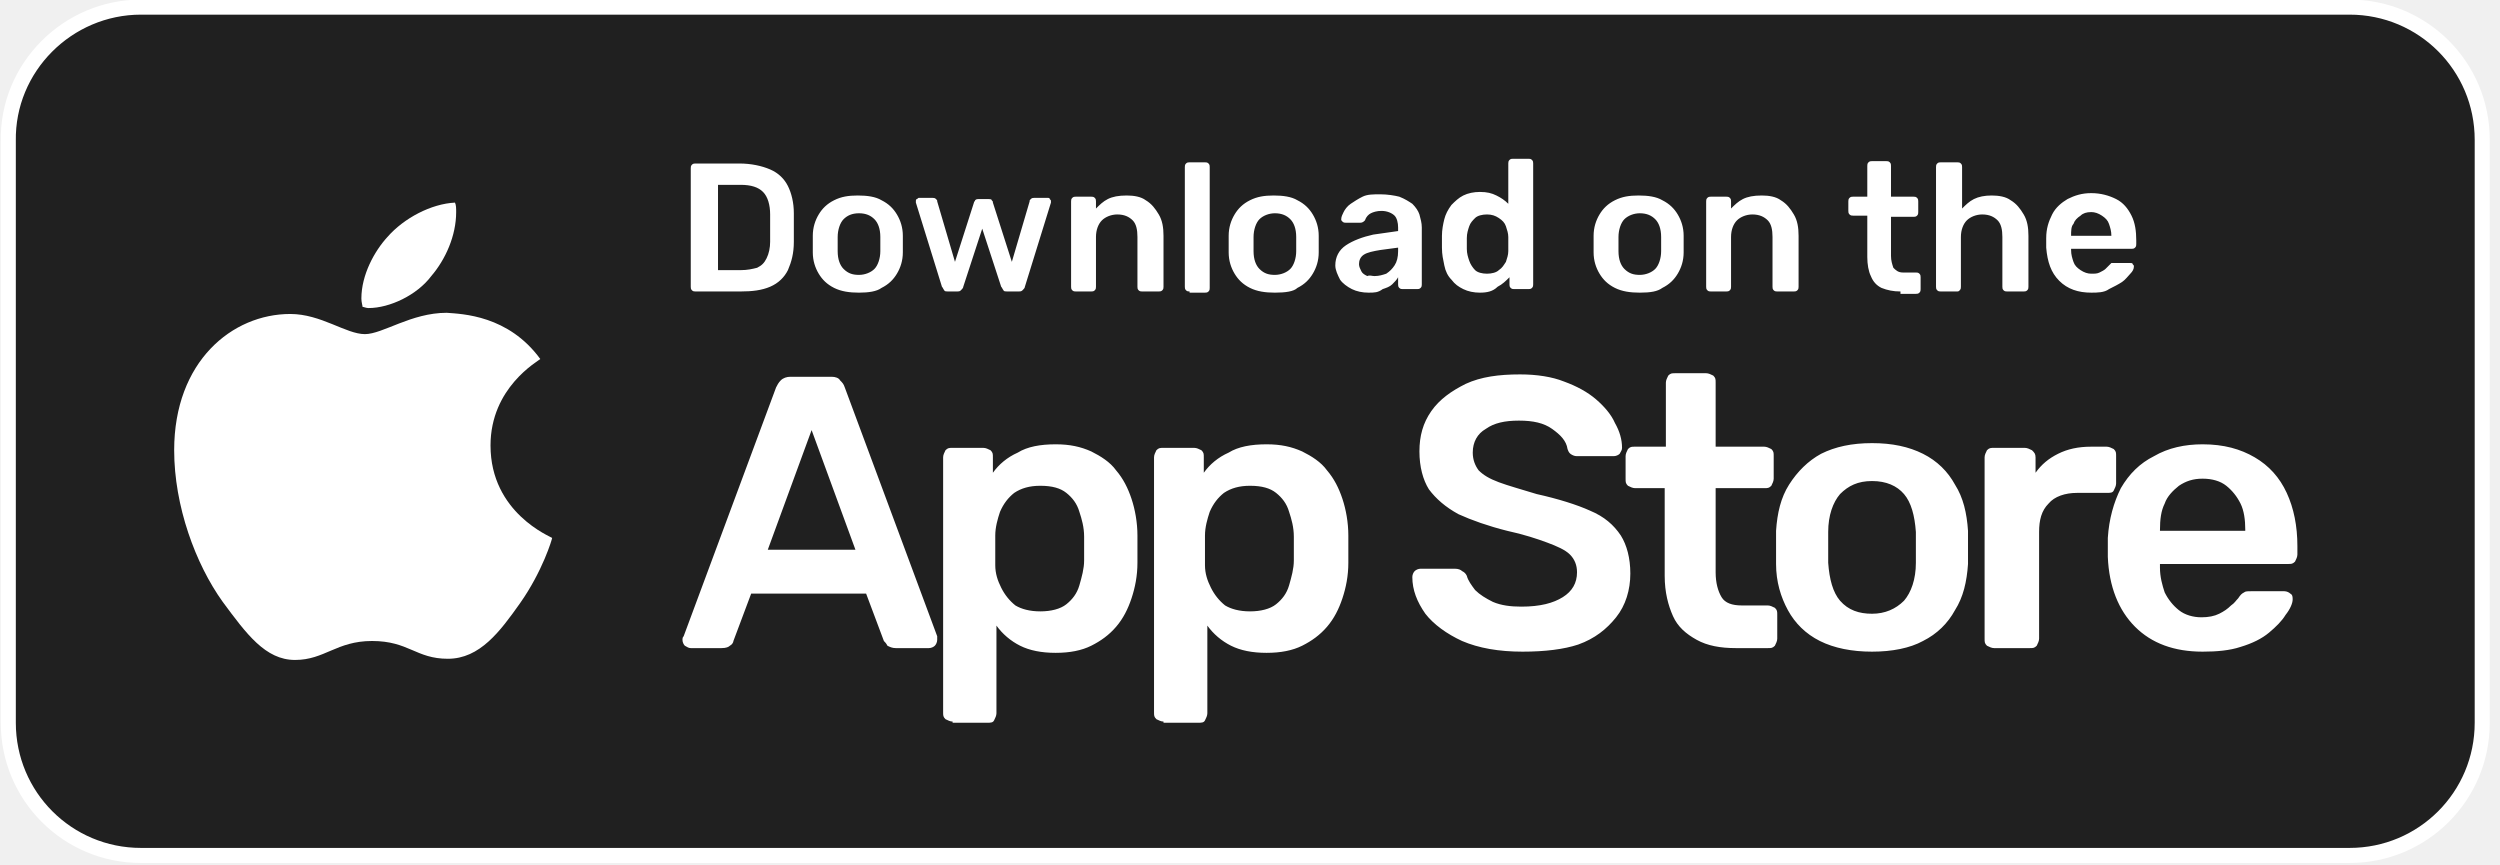
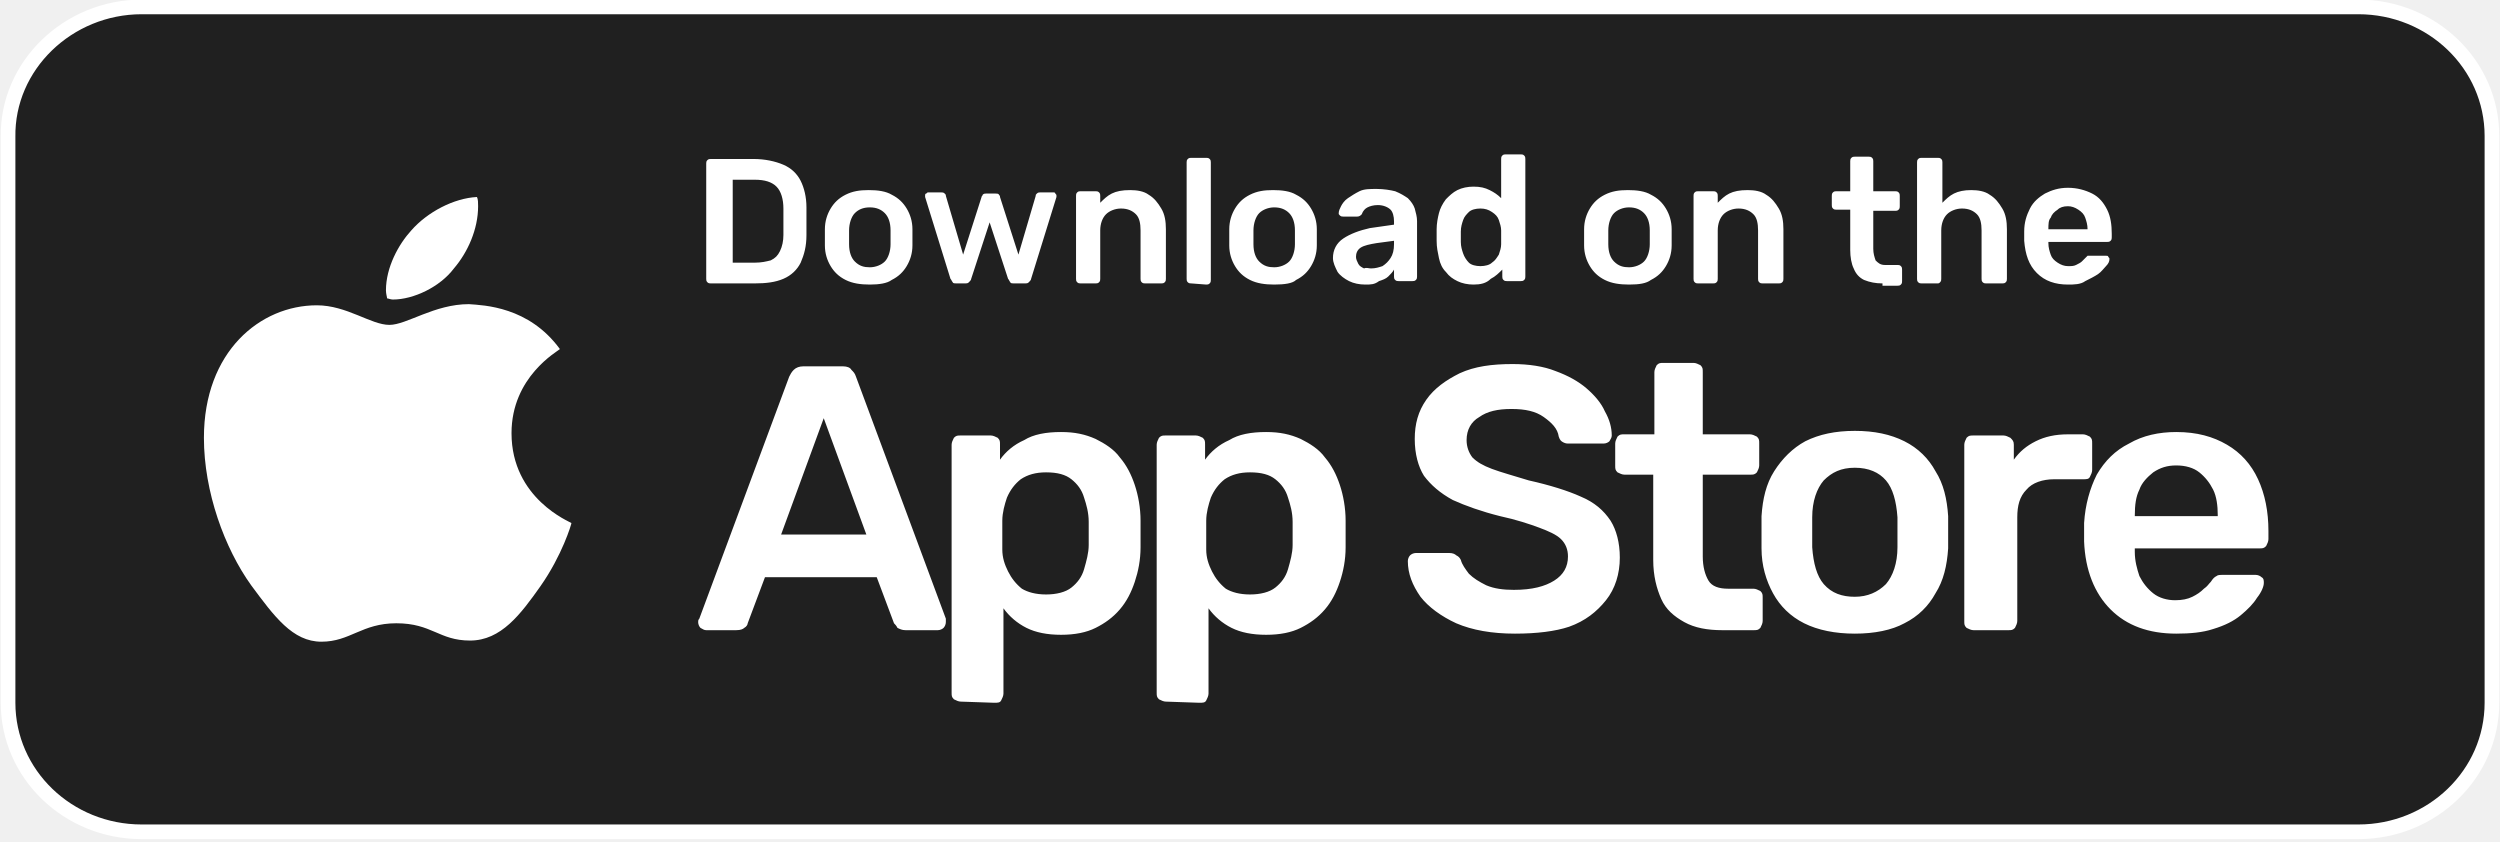
- <svg xmlns="http://www.w3.org/2000/svg" version="1.1" id="Layer_1" x="0px" y="0px" viewBox="0 0 211 73" style="enable-background:new 0 0 211 73;" xml:space="preserve">
+ <svg xmlns="http://www.w3.org/2000/svg" version="1.1" id="Layer_1" x="0px" y="0px" viewBox="0 0 217 73" style="enable-background:new 0 0 217 73;" xml:space="preserve">
  <style type="text/css">
	.st0{fill:#202020;stroke:#FFFFFF;stroke-width:1.271;}
	.st1{fill:#FFFFFF;}
</style>
-   <path class="st0" d="M11.9,0.6h186.4c6.2,0,11.2,5,11.2,11.2V61c0,6.2-5,11.2-11.2,11.2H11.9c-6.2,0-11.2-5-11.2-11.2V11.9  C0.6,5.7,5.7,0.6,11.9,0.6z" />
-   <path class="st1" d="M45.6,30.3c-0.2,0.2-4.2,2.4-4.2,7.3c0,5.7,5.1,7.7,5.2,7.8c0,0.1-0.8,2.8-2.7,5.5c-1.7,2.4-3.4,4.7-6.1,4.7  c-2.7,0-3.3-1.5-6.4-1.5c-3,0-4,1.6-6.5,1.6s-4.1-2.2-6.1-4.9c-2.3-3.2-4.1-8.1-4.1-12.8c0-7.5,4.9-11.5,9.8-11.5  c2.6,0,4.7,1.7,6.3,1.7c1.5,0,3.9-1.8,6.9-1.8C39,26.5,42.9,26.6,45.6,30.3z M36.4,23.3c1.2-1.4,2.1-3.4,2.1-5.4  c0-0.3,0-0.6-0.1-0.8c-2,0.1-4.3,1.3-5.7,2.9c-1.1,1.2-2.2,3.2-2.2,5.2c0,0.3,0.1,0.6,0.1,0.7c0.1,0,0.3,0.1,0.5,0.1  C32.9,26,35.2,24.9,36.4,23.3z" />
-   <path class="st1" d="M58.7,24.6c-0.1,0-0.2,0-0.3-0.1c-0.1-0.1-0.1-0.2-0.1-0.3v-10c0-0.1,0-0.2,0.1-0.3c0.1-0.1,0.2-0.1,0.3-0.1  h3.7c1,0,1.9,0.2,2.6,0.5c0.7,0.3,1.2,0.8,1.5,1.4c0.3,0.6,0.5,1.4,0.5,2.3c0,0.5,0,0.9,0,1.2s0,0.7,0,1.2c0,1-0.2,1.7-0.5,2.4  c-0.3,0.6-0.8,1.1-1.5,1.4c-0.7,0.3-1.5,0.4-2.5,0.4H58.7z M60.5,22.8h2c0.6,0,1-0.1,1.4-0.2c0.4-0.2,0.6-0.4,0.8-0.8  c0.2-0.4,0.3-0.9,0.3-1.4c0-0.3,0-0.6,0-0.8c0-0.2,0-0.5,0-0.7c0-0.2,0-0.5,0-0.8c0-0.8-0.2-1.5-0.6-1.9c-0.4-0.4-1-0.6-1.9-0.6  h-1.9V22.8z M72.5,24.7c-0.8,0-1.5-0.1-2.1-0.4c-0.6-0.3-1-0.7-1.3-1.2c-0.3-0.5-0.5-1.1-0.5-1.8c0-0.2,0-0.4,0-0.7  c0-0.3,0-0.5,0-0.7c0-0.7,0.2-1.3,0.5-1.8c0.3-0.5,0.7-0.9,1.3-1.2c0.6-0.3,1.2-0.4,2-0.4c0.8,0,1.5,0.1,2,0.4  c0.6,0.3,1,0.7,1.3,1.2c0.3,0.5,0.5,1.1,0.5,1.8c0,0.2,0,0.4,0,0.7c0,0.3,0,0.5,0,0.7c0,0.7-0.2,1.3-0.5,1.8  c-0.3,0.5-0.7,0.9-1.3,1.2C74,24.6,73.3,24.7,72.5,24.7z M72.5,23.2c0.5,0,1-0.2,1.3-0.5c0.3-0.3,0.5-0.9,0.5-1.5c0-0.2,0-0.4,0-0.6  c0-0.2,0-0.4,0-0.6c0-0.7-0.2-1.2-0.5-1.5c-0.3-0.3-0.7-0.5-1.3-0.5s-1,0.2-1.3,0.5c-0.3,0.3-0.5,0.9-0.5,1.5c0,0.2,0,0.4,0,0.6  c0,0.2,0,0.4,0,0.6c0,0.7,0.2,1.2,0.5,1.5C71.6,23.1,72,23.2,72.5,23.2z M80,24.6c-0.1,0-0.3,0-0.3-0.1c-0.1-0.1-0.1-0.2-0.2-0.3  l-2.2-7.1c0-0.1,0-0.1,0-0.1c0-0.1,0-0.2,0.1-0.2c0.1-0.1,0.1-0.1,0.2-0.1h1.1c0.1,0,0.2,0,0.3,0.1c0.1,0.1,0.1,0.1,0.1,0.2l1.5,5.1  l1.6-5c0-0.1,0.1-0.1,0.1-0.2c0.1-0.1,0.2-0.1,0.3-0.1h0.8c0.1,0,0.3,0,0.3,0.1c0.1,0.1,0.1,0.1,0.1,0.2l1.6,5l1.5-5.1  c0-0.1,0-0.1,0.1-0.2c0.1-0.1,0.2-0.1,0.3-0.1h1.1c0.1,0,0.2,0,0.2,0.1c0.1,0.1,0.1,0.1,0.1,0.2c0,0,0,0.1,0,0.1l-2.2,7.1  c0,0.1-0.1,0.2-0.2,0.3c-0.1,0.1-0.2,0.1-0.3,0.1h-1c-0.1,0-0.3,0-0.3-0.1c-0.1-0.1-0.1-0.2-0.2-0.3l-1.6-4.9l-1.6,4.9  c0,0.1-0.1,0.2-0.2,0.3c-0.1,0.1-0.2,0.1-0.3,0.1H80z M90.8,24.6c-0.1,0-0.2,0-0.3-0.1c-0.1-0.1-0.1-0.2-0.1-0.3V17  c0-0.1,0-0.2,0.1-0.3c0.1-0.1,0.2-0.1,0.3-0.1h1.3c0.1,0,0.2,0,0.3,0.1c0.1,0.1,0.1,0.2,0.1,0.3v0.6c0.3-0.3,0.6-0.6,1-0.8  c0.4-0.2,0.9-0.3,1.6-0.3c0.6,0,1.2,0.1,1.6,0.4c0.5,0.3,0.8,0.7,1.1,1.2c0.3,0.5,0.4,1.1,0.4,1.8v4.3c0,0.1,0,0.2-0.1,0.3  c-0.1,0.1-0.2,0.1-0.3,0.1h-1.4c-0.1,0-0.2,0-0.3-0.1C96,24.4,96,24.3,96,24.2V20c0-0.6-0.1-1.1-0.4-1.4c-0.3-0.3-0.7-0.5-1.3-0.5  c-0.5,0-1,0.2-1.3,0.5c-0.3,0.3-0.5,0.8-0.5,1.4v4.2c0,0.1,0,0.2-0.1,0.3c-0.1,0.1-0.2,0.1-0.3,0.1H90.8z M100.4,24.6  c-0.1,0-0.2,0-0.3-0.1c-0.1-0.1-0.1-0.2-0.1-0.3V14.1c0-0.1,0-0.2,0.1-0.3c0.1-0.1,0.2-0.1,0.3-0.1h1.3c0.1,0,0.2,0,0.3,0.1  s0.1,0.2,0.1,0.3v10.2c0,0.1,0,0.2-0.1,0.3c-0.1,0.1-0.2,0.1-0.3,0.1H100.4z M107.6,24.7c-0.8,0-1.5-0.1-2.1-0.4  c-0.6-0.3-1-0.7-1.3-1.2c-0.3-0.5-0.5-1.1-0.5-1.8c0-0.2,0-0.4,0-0.7c0-0.3,0-0.5,0-0.7c0-0.7,0.2-1.3,0.5-1.8  c0.3-0.5,0.7-0.9,1.3-1.2c0.6-0.3,1.2-0.4,2-0.4c0.8,0,1.5,0.1,2,0.4c0.6,0.3,1,0.7,1.3,1.2c0.3,0.5,0.5,1.1,0.5,1.8  c0,0.2,0,0.4,0,0.7c0,0.3,0,0.5,0,0.7c0,0.7-0.2,1.3-0.5,1.8c-0.3,0.5-0.7,0.9-1.3,1.2C109.2,24.6,108.5,24.7,107.6,24.7z   M107.6,23.2c0.5,0,1-0.2,1.3-0.5c0.3-0.3,0.5-0.9,0.5-1.5c0-0.2,0-0.4,0-0.6c0-0.2,0-0.4,0-0.6c0-0.7-0.2-1.2-0.5-1.5  c-0.3-0.3-0.7-0.5-1.3-0.5c-0.5,0-1,0.2-1.3,0.5c-0.3,0.3-0.5,0.9-0.5,1.5c0,0.2,0,0.4,0,0.6c0,0.2,0,0.4,0,0.6  c0,0.7,0.2,1.2,0.5,1.5C106.7,23.1,107.1,23.2,107.6,23.2z M115.5,24.7c-0.5,0-1-0.1-1.4-0.3c-0.4-0.2-0.8-0.5-1-0.8  c-0.2-0.4-0.4-0.8-0.4-1.2c0-0.7,0.3-1.3,0.9-1.7c0.6-0.4,1.4-0.7,2.3-0.9l2.1-0.3v-0.3c0-0.4-0.1-0.8-0.3-1  c-0.2-0.2-0.6-0.4-1.1-0.4c-0.4,0-0.7,0.1-0.9,0.2c-0.2,0.1-0.4,0.3-0.5,0.6c-0.1,0.1-0.2,0.2-0.4,0.2h-1.2c-0.1,0-0.2,0-0.3-0.1  c-0.1-0.1-0.1-0.1-0.1-0.2c0-0.2,0.1-0.4,0.2-0.6c0.1-0.2,0.3-0.5,0.6-0.7c0.3-0.2,0.6-0.4,1-0.6s0.9-0.2,1.5-0.2  c0.6,0,1.2,0.1,1.6,0.2c0.5,0.2,0.8,0.4,1.1,0.6c0.3,0.3,0.5,0.6,0.6,0.9c0.1,0.4,0.2,0.7,0.2,1.1v4.8c0,0.1,0,0.2-0.1,0.3  c-0.1,0.1-0.2,0.1-0.3,0.1h-1.2c-0.1,0-0.2,0-0.3-0.1c-0.1-0.1-0.1-0.2-0.1-0.3v-0.6c-0.1,0.2-0.3,0.4-0.5,0.6  c-0.2,0.2-0.5,0.3-0.8,0.4C116.3,24.7,116,24.7,115.5,24.7z M116,23.3c0.4,0,0.7-0.1,1-0.2c0.3-0.2,0.5-0.4,0.7-0.7  c0.2-0.3,0.3-0.7,0.3-1.2v-0.3l-1.5,0.2c-0.6,0.1-1.1,0.2-1.4,0.4c-0.3,0.2-0.4,0.5-0.4,0.8c0,0.2,0.1,0.4,0.2,0.6  c0.1,0.2,0.3,0.3,0.5,0.4C115.6,23.2,115.8,23.3,116,23.3z M124.9,24.7c-0.5,0-1-0.1-1.4-0.3c-0.4-0.2-0.7-0.4-1-0.8  c-0.3-0.3-0.5-0.7-0.6-1.2c-0.1-0.5-0.2-0.9-0.2-1.5c0-0.2,0-0.3,0-0.5c0-0.2,0-0.3,0-0.5c0-0.5,0.1-1,0.2-1.4  c0.1-0.4,0.3-0.8,0.6-1.2c0.3-0.3,0.6-0.6,1-0.8c0.4-0.2,0.9-0.3,1.4-0.3c0.6,0,1,0.1,1.4,0.3c0.4,0.2,0.7,0.4,1,0.7v-3.4  c0-0.1,0-0.2,0.1-0.3c0.1-0.1,0.2-0.1,0.3-0.1h1.3c0.1,0,0.2,0,0.3,0.1c0.1,0.1,0.1,0.2,0.1,0.3v10.2c0,0.1,0,0.2-0.1,0.3  c-0.1,0.1-0.2,0.1-0.3,0.1h-1.2c-0.1,0-0.2,0-0.3-0.1c-0.1-0.1-0.1-0.2-0.1-0.3v-0.6c-0.3,0.3-0.6,0.6-1,0.8  C126,24.6,125.5,24.7,124.9,24.7z M125.5,23.1c0.4,0,0.8-0.1,1-0.3c0.3-0.2,0.4-0.4,0.6-0.7c0.1-0.3,0.2-0.6,0.2-0.9  c0-0.2,0-0.4,0-0.6c0-0.2,0-0.4,0-0.6c0-0.3-0.1-0.6-0.2-0.9c-0.1-0.3-0.3-0.5-0.6-0.7c-0.3-0.2-0.6-0.3-1-0.3c-0.4,0-0.8,0.1-1,0.3  c-0.2,0.2-0.4,0.4-0.5,0.7c-0.1,0.3-0.2,0.6-0.2,1c0,0.3,0,0.6,0,0.9c0,0.4,0.1,0.7,0.2,1c0.1,0.3,0.3,0.6,0.5,0.8  C124.7,23,125.1,23.1,125.5,23.1z M138.4,24.7c-0.8,0-1.5-0.1-2.1-0.4c-0.6-0.3-1-0.7-1.3-1.2c-0.3-0.5-0.5-1.1-0.5-1.8  c0-0.2,0-0.4,0-0.7c0-0.3,0-0.5,0-0.7c0-0.7,0.2-1.3,0.5-1.8c0.3-0.5,0.7-0.9,1.3-1.2c0.6-0.3,1.2-0.4,2-0.4c0.8,0,1.5,0.1,2,0.4  c0.6,0.3,1,0.7,1.3,1.2c0.3,0.5,0.5,1.1,0.5,1.8c0,0.2,0,0.4,0,0.7c0,0.3,0,0.5,0,0.7c0,0.7-0.2,1.3-0.5,1.8  c-0.3,0.5-0.7,0.9-1.3,1.2C139.9,24.6,139.3,24.7,138.4,24.7z M138.4,23.2c0.5,0,1-0.2,1.3-0.5c0.3-0.3,0.5-0.9,0.5-1.5  c0-0.2,0-0.4,0-0.6c0-0.2,0-0.4,0-0.6c0-0.7-0.2-1.2-0.5-1.5c-0.3-0.3-0.7-0.5-1.3-0.5c-0.5,0-1,0.2-1.3,0.5s-0.5,0.9-0.5,1.5  c0,0.2,0,0.4,0,0.6c0,0.2,0,0.4,0,0.6c0,0.7,0.2,1.2,0.5,1.5C137.5,23.1,137.9,23.2,138.4,23.2z M144.4,24.6c-0.1,0-0.2,0-0.3-0.1  c-0.1-0.1-0.1-0.2-0.1-0.3V17c0-0.1,0-0.2,0.1-0.3c0.1-0.1,0.2-0.1,0.3-0.1h1.3c0.1,0,0.2,0,0.3,0.1c0.1,0.1,0.1,0.2,0.1,0.3v0.6  c0.3-0.3,0.6-0.6,1-0.8c0.4-0.2,0.9-0.3,1.6-0.3c0.6,0,1.2,0.1,1.6,0.4c0.5,0.3,0.8,0.7,1.1,1.2c0.3,0.5,0.4,1.1,0.4,1.8v4.3  c0,0.1,0,0.2-0.1,0.3c-0.1,0.1-0.2,0.1-0.3,0.1h-1.4c-0.1,0-0.2,0-0.3-0.1c-0.1-0.1-0.1-0.2-0.1-0.3V20c0-0.6-0.1-1.1-0.4-1.4  c-0.3-0.3-0.7-0.5-1.3-0.5c-0.5,0-1,0.2-1.3,0.5c-0.3,0.3-0.5,0.8-0.5,1.4v4.2c0,0.1,0,0.2-0.1,0.3c-0.1,0.1-0.2,0.1-0.3,0.1H144.4z   M160.4,24.6c-0.6,0-1.1-0.1-1.6-0.3c-0.4-0.2-0.7-0.5-0.9-1c-0.2-0.4-0.3-1-0.3-1.6v-3.5h-1.2c-0.1,0-0.2,0-0.3-0.1  c-0.1-0.1-0.1-0.2-0.1-0.3V17c0-0.1,0-0.2,0.1-0.3c0.1-0.1,0.2-0.1,0.3-0.1h1.2v-2.6c0-0.1,0-0.2,0.1-0.3c0.1-0.1,0.2-0.1,0.3-0.1  h1.2c0.1,0,0.2,0,0.3,0.1c0.1,0.1,0.1,0.2,0.1,0.3v2.6h1.9c0.1,0,0.2,0,0.3,0.1c0.1,0.1,0.1,0.2,0.1,0.3v0.9c0,0.1,0,0.2-0.1,0.3  c-0.1,0.1-0.2,0.1-0.3,0.1h-1.9v3.3c0,0.4,0.1,0.7,0.2,1c0.2,0.2,0.4,0.4,0.8,0.4h1.1c0.1,0,0.2,0,0.3,0.1c0.1,0.1,0.1,0.2,0.1,0.3  v1c0,0.1,0,0.2-0.1,0.3c-0.1,0.1-0.2,0.1-0.3,0.1H160.4z M163.8,24.6c-0.1,0-0.2,0-0.3-0.1c-0.1-0.1-0.1-0.2-0.1-0.3V14.1  c0-0.1,0-0.2,0.1-0.3c0.1-0.1,0.2-0.1,0.3-0.1h1.4c0.1,0,0.2,0,0.3,0.1c0.1,0.1,0.1,0.2,0.1,0.3v3.5c0.3-0.3,0.6-0.6,1-0.8  c0.4-0.2,0.9-0.3,1.5-0.3c0.6,0,1.2,0.1,1.6,0.4c0.5,0.3,0.8,0.7,1.1,1.2c0.3,0.5,0.4,1.1,0.4,1.8v4.3c0,0.1,0,0.2-0.1,0.3  c-0.1,0.1-0.2,0.1-0.3,0.1h-1.4c-0.1,0-0.2,0-0.3-0.1c-0.1-0.1-0.1-0.2-0.1-0.3V20c0-0.6-0.1-1.1-0.4-1.4c-0.3-0.3-0.7-0.5-1.3-0.5  c-0.5,0-1,0.2-1.3,0.5c-0.3,0.3-0.5,0.8-0.5,1.4v4.2c0,0.1,0,0.2-0.1,0.3c-0.1,0.1-0.1,0.1-0.3,0.1H163.8z M176.5,24.7  c-1.1,0-2-0.3-2.7-1c-0.7-0.7-1-1.6-1.1-2.8c0-0.1,0-0.2,0-0.4c0-0.2,0-0.3,0-0.4c0-0.8,0.2-1.4,0.5-2c0.3-0.6,0.8-1,1.3-1.3  c0.6-0.3,1.2-0.5,2-0.5c0.8,0,1.5,0.2,2.1,0.5c0.6,0.3,1,0.8,1.3,1.4c0.3,0.6,0.4,1.3,0.4,2.1v0.3c0,0.1,0,0.2-0.1,0.3  c-0.1,0.1-0.2,0.1-0.3,0.1h-5.1c0,0,0,0,0,0c0,0,0,0.1,0,0.1c0,0.4,0.1,0.7,0.2,1c0.1,0.3,0.3,0.5,0.6,0.7c0.3,0.2,0.6,0.3,0.9,0.3  c0.3,0,0.5,0,0.7-0.1c0.2-0.1,0.4-0.2,0.5-0.3c0.1-0.1,0.2-0.2,0.3-0.3c0.1-0.1,0.2-0.2,0.2-0.2c0.1,0,0.1,0,0.3,0h1.3  c0.1,0,0.2,0,0.2,0.1c0.1,0.1,0.1,0.1,0.1,0.2c0,0.2-0.1,0.4-0.3,0.6c-0.2,0.2-0.4,0.5-0.7,0.7s-0.7,0.4-1.1,0.6  C177.6,24.7,177,24.7,176.5,24.7z M174.8,19.9h3.4v0c0-0.4-0.1-0.7-0.2-1c-0.1-0.3-0.3-0.5-0.6-0.7c-0.3-0.2-0.6-0.3-0.9-0.3  c-0.4,0-0.7,0.1-0.9,0.3c-0.3,0.2-0.5,0.4-0.6,0.7C174.8,19.1,174.8,19.5,174.8,19.9L174.8,19.9z" />
-   <path class="st1" d="M58.3,54.7c-0.2,0-0.3-0.1-0.5-0.2c-0.1-0.1-0.2-0.3-0.2-0.5c0-0.1,0-0.2,0.1-0.3l7.8-21  c0.1-0.2,0.2-0.4,0.4-0.6c0.2-0.2,0.5-0.3,0.8-0.3h3.5c0.3,0,0.6,0.1,0.7,0.3c0.2,0.2,0.3,0.3,0.4,0.6l7.8,21c0,0.1,0,0.2,0,0.3  c0,0.2-0.1,0.4-0.2,0.5c-0.1,0.1-0.3,0.2-0.5,0.2h-2.8c-0.3,0-0.5-0.1-0.7-0.2c-0.1-0.2-0.2-0.3-0.3-0.4l-1.5-4h-9.7l-1.5,4  c0,0.1-0.1,0.3-0.3,0.4c-0.1,0.1-0.3,0.2-0.7,0.2H58.3z M64.8,46.4h7.4l-3.7-10.1L64.8,46.4z M80.4,60.9c-0.2,0-0.4-0.1-0.6-0.2  c-0.2-0.2-0.2-0.3-0.2-0.6V38.6c0-0.2,0.1-0.4,0.2-0.6c0.2-0.2,0.3-0.2,0.6-0.2H83c0.2,0,0.4,0.1,0.6,0.2c0.2,0.2,0.2,0.3,0.2,0.6  v1.3c0.5-0.7,1.2-1.3,2.1-1.7c0.8-0.5,1.9-0.7,3.2-0.7c1.2,0,2.1,0.2,3,0.6c0.8,0.4,1.6,0.9,2.1,1.6c0.6,0.7,1,1.5,1.3,2.4  c0.3,0.9,0.5,2,0.5,3.1c0,0.4,0,0.7,0,1.1c0,0.4,0,0.8,0,1.2c0,1.1-0.2,2.1-0.5,3c-0.3,0.9-0.7,1.7-1.3,2.4  c-0.6,0.7-1.3,1.2-2.1,1.6c-0.8,0.4-1.8,0.6-3,0.6c-1.2,0-2.2-0.2-3-0.6c-0.8-0.4-1.5-1-2-1.7v7.4c0,0.2-0.1,0.4-0.2,0.6  c-0.1,0.2-0.3,0.2-0.6,0.2H80.4z M87.8,51.6c0.9,0,1.7-0.2,2.2-0.6c0.5-0.4,0.9-0.9,1.1-1.6c0.2-0.7,0.4-1.4,0.4-2.1  c0-0.7,0-1.3,0-2c0-0.8-0.2-1.5-0.4-2.1c-0.2-0.7-0.6-1.2-1.1-1.6c-0.5-0.4-1.2-0.6-2.2-0.6c-0.9,0-1.6,0.2-2.2,0.6  c-0.5,0.4-0.9,0.9-1.2,1.6c-0.2,0.6-0.4,1.3-0.4,2c0,0.4,0,0.8,0,1.2s0,0.9,0,1.3c0,0.7,0.2,1.3,0.5,1.9c0.3,0.6,0.7,1.1,1.2,1.5  C86.2,51.4,86.9,51.6,87.8,51.6z M98.2,60.9c-0.2,0-0.4-0.1-0.6-0.2c-0.2-0.2-0.2-0.3-0.2-0.6V38.6c0-0.2,0.1-0.4,0.2-0.6  c0.2-0.2,0.3-0.2,0.6-0.2h2.6c0.2,0,0.4,0.1,0.6,0.2c0.2,0.2,0.2,0.3,0.2,0.6v1.3c0.5-0.7,1.2-1.3,2.1-1.7c0.8-0.5,1.9-0.7,3.2-0.7  c1.2,0,2.1,0.2,3,0.6c0.8,0.4,1.6,0.9,2.1,1.6c0.6,0.7,1,1.5,1.3,2.4c0.3,0.9,0.5,2,0.5,3.1c0,0.4,0,0.7,0,1.1c0,0.4,0,0.8,0,1.2  c0,1.1-0.2,2.1-0.5,3c-0.3,0.9-0.7,1.7-1.3,2.4c-0.6,0.7-1.3,1.2-2.1,1.6c-0.8,0.4-1.8,0.6-3,0.6c-1.2,0-2.2-0.2-3-0.6  c-0.8-0.4-1.5-1-2-1.7v7.4c0,0.2-0.1,0.4-0.2,0.6c-0.1,0.2-0.3,0.2-0.6,0.2H98.2z M105.5,51.6c0.9,0,1.7-0.2,2.2-0.6  c0.5-0.4,0.9-0.9,1.1-1.6c0.2-0.7,0.4-1.4,0.4-2.1c0-0.7,0-1.3,0-2c0-0.8-0.2-1.5-0.4-2.1c-0.2-0.7-0.6-1.2-1.1-1.6  c-0.5-0.4-1.2-0.6-2.2-0.6c-0.9,0-1.6,0.2-2.2,0.6c-0.5,0.4-0.9,0.9-1.2,1.6c-0.2,0.6-0.4,1.3-0.4,2c0,0.4,0,0.8,0,1.2s0,0.9,0,1.3  c0,0.7,0.2,1.3,0.5,1.9c0.3,0.6,0.7,1.1,1.2,1.5C103.9,51.4,104.6,51.6,105.5,51.6z M128.5,55c-2,0-3.7-0.3-5.1-0.9  c-1.3-0.6-2.4-1.4-3.1-2.3c-0.7-1-1.1-2-1.1-3.1c0-0.2,0.1-0.4,0.2-0.5c0.1-0.1,0.3-0.2,0.5-0.2h2.9c0.3,0,0.5,0.1,0.6,0.2  c0.2,0.1,0.3,0.2,0.4,0.4c0.1,0.4,0.4,0.8,0.7,1.2c0.4,0.4,0.9,0.7,1.5,1c0.7,0.3,1.5,0.4,2.4,0.4c1.6,0,2.7-0.3,3.5-0.8  c0.8-0.5,1.2-1.2,1.2-2.1c0-0.6-0.2-1.1-0.6-1.5c-0.4-0.4-1.1-0.7-1.9-1c-0.8-0.3-2-0.7-3.4-1c-1.6-0.4-3-0.9-4.1-1.4  c-1.1-0.6-1.9-1.3-2.5-2.1c-0.5-0.8-0.8-1.9-0.8-3.2c0-1.3,0.3-2.4,1-3.4c0.7-1,1.7-1.7,2.9-2.3c1.3-0.6,2.8-0.8,4.6-0.8  c1.4,0,2.7,0.2,3.7,0.6c1.1,0.4,2,0.9,2.7,1.5c0.7,0.6,1.3,1.3,1.6,2c0.4,0.7,0.6,1.4,0.6,2.1c0,0.2-0.1,0.3-0.2,0.5  c-0.1,0.1-0.3,0.2-0.5,0.2h-3c-0.2,0-0.3,0-0.5-0.1c-0.2-0.1-0.3-0.2-0.4-0.5c-0.1-0.7-0.6-1.2-1.3-1.7c-0.7-0.5-1.6-0.7-2.8-0.7  c-1.2,0-2.1,0.2-2.8,0.7c-0.7,0.4-1.1,1.1-1.1,2c0,0.6,0.2,1.1,0.5,1.5c0.4,0.4,0.9,0.7,1.7,1c0.8,0.3,1.9,0.6,3.2,1  c1.8,0.4,3.4,0.9,4.5,1.4c1.2,0.5,2,1.2,2.6,2.1c0.5,0.8,0.8,1.9,0.8,3.2c0,1.4-0.4,2.7-1.2,3.7c-0.8,1-1.8,1.8-3.2,2.3  C132,54.8,130.4,55,128.5,55z M146.5,54.7c-1.3,0-2.4-0.2-3.3-0.7s-1.6-1.1-2-2c-0.4-0.9-0.7-2-0.7-3.4v-7.4H138  c-0.2,0-0.4-0.1-0.6-0.2c-0.2-0.2-0.2-0.3-0.2-0.6v-1.9c0-0.2,0.1-0.4,0.2-0.6c0.2-0.2,0.3-0.2,0.6-0.2h2.6v-5.4  c0-0.2,0.1-0.4,0.2-0.6c0.2-0.2,0.3-0.2,0.6-0.2h2.6c0.2,0,0.4,0.1,0.6,0.2c0.2,0.2,0.2,0.3,0.2,0.6v5.4h4.1c0.2,0,0.4,0.1,0.6,0.2  c0.2,0.2,0.2,0.3,0.2,0.6v1.9c0,0.2-0.1,0.4-0.2,0.6c-0.2,0.2-0.3,0.2-0.6,0.2h-4.1v7.1c0,0.9,0.2,1.6,0.5,2.1  c0.3,0.5,0.9,0.7,1.7,0.7h2.2c0.2,0,0.4,0.1,0.6,0.2c0.2,0.2,0.2,0.3,0.2,0.6v2c0,0.2-0.1,0.4-0.2,0.6c-0.2,0.2-0.3,0.2-0.6,0.2  H146.5z M158,55c-1.7,0-3.2-0.3-4.4-0.9c-1.2-0.6-2.1-1.5-2.7-2.6c-0.6-1.1-1-2.4-1-3.9c0-0.4,0-0.9,0-1.4c0-0.6,0-1,0-1.4  c0.1-1.5,0.4-2.8,1.1-3.9c0.7-1.1,1.6-2,2.7-2.6c1.2-0.6,2.6-0.9,4.3-0.9c1.7,0,3.1,0.3,4.3,0.9c1.2,0.6,2.1,1.5,2.7,2.6  c0.7,1.1,1,2.4,1.1,3.9c0,0.4,0,0.9,0,1.4c0,0.6,0,1,0,1.4c-0.1,1.5-0.4,2.8-1.1,3.9c-0.6,1.1-1.5,2-2.7,2.6  C161.2,54.7,159.7,55,158,55z M158,51.8c1.1,0,2-0.4,2.7-1.1c0.6-0.7,1-1.8,1-3.2c0-0.3,0-0.7,0-1.3s0-0.9,0-1.3  c-0.1-1.4-0.4-2.5-1-3.2c-0.6-0.7-1.5-1.1-2.7-1.1c-1.2,0-2,0.4-2.7,1.1c-0.6,0.7-1,1.8-1,3.2c0,0.3,0,0.7,0,1.3s0,0.9,0,1.3  c0.1,1.4,0.4,2.5,1,3.2C156,51.5,156.9,51.8,158,51.8z M168.3,54.7c-0.2,0-0.4-0.1-0.6-0.2c-0.2-0.2-0.2-0.3-0.2-0.6V38.6  c0-0.2,0.1-0.4,0.2-0.6c0.2-0.2,0.3-0.2,0.6-0.2h2.6c0.2,0,0.4,0.1,0.6,0.2c0.2,0.2,0.3,0.3,0.3,0.6v1.3c0.5-0.7,1.1-1.2,1.9-1.6  c0.8-0.4,1.7-0.6,2.8-0.6h1.3c0.2,0,0.4,0.1,0.6,0.2c0.2,0.2,0.2,0.3,0.2,0.6v2.3c0,0.2-0.1,0.4-0.2,0.6c-0.1,0.2-0.3,0.2-0.6,0.2  h-2.5c-1,0-1.9,0.3-2.4,0.9c-0.6,0.6-0.8,1.4-0.8,2.4v9c0,0.2-0.1,0.4-0.2,0.6c-0.2,0.2-0.3,0.2-0.6,0.2H168.3z M185.9,55  c-2.4,0-4.3-0.7-5.7-2.1c-1.4-1.4-2.2-3.4-2.3-5.9c0-0.2,0-0.5,0-0.8c0-0.3,0-0.6,0-0.8c0.1-1.6,0.5-3,1.1-4.2  c0.7-1.2,1.6-2.1,2.8-2.7c1.2-0.7,2.6-1,4.1-1c1.8,0,3.2,0.4,4.4,1.1c1.2,0.7,2.1,1.7,2.7,3c0.6,1.3,0.9,2.8,0.9,4.5v0.7  c0,0.2-0.1,0.4-0.2,0.6c-0.2,0.2-0.3,0.2-0.6,0.2h-10.8c0,0,0,0,0,0.1c0,0.1,0,0.1,0,0.2c0,0.8,0.2,1.5,0.4,2.1  c0.3,0.6,0.7,1.1,1.2,1.5c0.5,0.4,1.2,0.6,1.9,0.6c0.6,0,1.1-0.1,1.5-0.3c0.4-0.2,0.7-0.4,1-0.7c0.3-0.2,0.4-0.4,0.6-0.6  c0.2-0.3,0.3-0.4,0.5-0.5c0.1-0.1,0.3-0.1,0.6-0.1h2.8c0.2,0,0.4,0.1,0.5,0.2c0.2,0.1,0.2,0.3,0.2,0.5c0,0.3-0.2,0.8-0.6,1.3  c-0.3,0.5-0.8,1-1.4,1.5c-0.6,0.5-1.4,0.9-2.4,1.2C188.2,54.9,187.1,55,185.9,55z M182.3,44.8h7.2v-0.1c0-0.8-0.1-1.6-0.4-2.2  c-0.3-0.6-0.7-1.1-1.2-1.5c-0.5-0.4-1.2-0.6-2-0.6c-0.8,0-1.4,0.2-2,0.6c-0.5,0.4-1,0.9-1.2,1.5C182.4,43.1,182.3,43.8,182.3,44.8  L182.3,44.8z" />
+   <path class="st0" d="M12.3,0.6h192.4c6.4,0,11.6,5,11.6,11.2V61c0,6.2-5.2,11.2-11.6,11.2H12.3c-6.4,0-11.6-5-11.6-11.2V11.9  C0.6,5.7,5.9,0.6,12.3,0.6z" />
+   <path class="st1" d="M48.6,30.3c-0.2,0.2-4.2,2.4-4.2,7.3c0,5.7,5.1,7.7,5.2,7.8c0,0.1-0.8,2.8-2.7,5.5c-1.7,2.4-3.4,4.7-6.1,4.7  c-2.7,0-3.3-1.5-6.4-1.5c-3,0-4,1.6-6.5,1.6s-4.1-2.2-6.1-4.9c-2.3-3.2-4.1-8.1-4.1-12.8c0-7.5,4.9-11.5,9.8-11.5  c2.6,0,4.7,1.7,6.3,1.7c1.5,0,3.9-1.8,6.9-1.8C42,26.5,45.9,26.6,48.6,30.3z M39.4,23.3c1.2-1.4,2.1-3.4,2.1-5.4  c0-0.3,0-0.6-0.1-0.8c-2,0.1-4.3,1.3-5.7,2.9c-1.1,1.2-2.2,3.2-2.2,5.2c0,0.3,0.1,0.6,0.1,0.7c0.1,0,0.3,0.1,0.5,0.1  C35.9,26,38.2,24.9,39.4,23.3z" />
+   <path class="st1" d="M61.7,24.6c-0.1,0-0.2,0-0.3-0.1s-0.1-0.2-0.1-0.3v-10c0-0.1,0-0.2,0.1-0.3s0.2-0.1,0.3-0.1h3.7  c1,0,1.9,0.2,2.6,0.5s1.2,0.8,1.5,1.4S70,17.1,70,18c0,0.5,0,0.9,0,1.2s0,0.7,0,1.2c0,1-0.2,1.7-0.5,2.4c-0.3,0.6-0.8,1.1-1.5,1.4  s-1.5,0.4-2.5,0.4H61.7z M63.5,22.8h2c0.6,0,1-0.1,1.4-0.2c0.4-0.2,0.6-0.4,0.8-0.8c0.2-0.4,0.3-0.9,0.3-1.4c0-0.3,0-0.6,0-0.8  c0-0.2,0-0.5,0-0.7s0-0.5,0-0.8c0-0.8-0.2-1.5-0.6-1.9s-1-0.6-1.9-0.6h-1.9v7.2H63.5z M75.5,24.7c-0.8,0-1.5-0.1-2.1-0.4  s-1-0.7-1.3-1.2s-0.5-1.1-0.5-1.8c0-0.2,0-0.4,0-0.7c0-0.3,0-0.5,0-0.7c0-0.7,0.2-1.3,0.5-1.8s0.7-0.9,1.3-1.2  c0.6-0.3,1.2-0.4,2-0.4s1.5,0.1,2,0.4c0.6,0.3,1,0.7,1.3,1.2s0.5,1.1,0.5,1.8c0,0.2,0,0.4,0,0.7c0,0.3,0,0.5,0,0.7  c0,0.7-0.2,1.3-0.5,1.8S78,24,77.4,24.3C77,24.6,76.3,24.7,75.5,24.7z M75.5,23.2c0.5,0,1-0.2,1.3-0.5s0.5-0.9,0.5-1.5  c0-0.2,0-0.4,0-0.6s0-0.4,0-0.6c0-0.7-0.2-1.2-0.5-1.5S76.1,18,75.5,18s-1,0.2-1.3,0.5s-0.5,0.9-0.5,1.5c0,0.2,0,0.4,0,0.6  s0,0.4,0,0.6c0,0.7,0.2,1.2,0.5,1.5C74.6,23.1,75,23.2,75.5,23.2z M83,24.6c-0.1,0-0.3,0-0.3-0.1c-0.1-0.1-0.1-0.2-0.2-0.3l-2.2-7.1  c0-0.1,0-0.1,0-0.1c0-0.1,0-0.2,0.1-0.2c0.1-0.1,0.1-0.1,0.2-0.1h1.1c0.1,0,0.2,0,0.3,0.1c0.1,0.1,0.1,0.1,0.1,0.2l1.5,5.1l1.6-5  c0-0.1,0.1-0.1,0.1-0.2c0.1-0.1,0.2-0.1,0.3-0.1h0.8c0.1,0,0.3,0,0.3,0.1c0.1,0.1,0.1,0.1,0.1,0.2l1.6,5l1.5-5.1  c0-0.1,0-0.1,0.1-0.2s0.2-0.1,0.3-0.1h1.1c0.1,0,0.2,0,0.2,0.1c0.1,0.1,0.1,0.1,0.1,0.2v0.1l-2.2,7.1c0,0.1-0.1,0.2-0.2,0.3  c-0.1,0.1-0.2,0.1-0.3,0.1h-1c-0.1,0-0.3,0-0.3-0.1c-0.1-0.1-0.1-0.2-0.2-0.3l-1.6-4.9l-1.6,4.9c0,0.1-0.1,0.2-0.2,0.3  c-0.1,0.1-0.2,0.1-0.3,0.1H83z M93.8,24.6c-0.1,0-0.2,0-0.3-0.1c-0.1-0.1-0.1-0.2-0.1-0.3V17c0-0.1,0-0.2,0.1-0.3  c0.1-0.1,0.2-0.1,0.3-0.1h1.3c0.1,0,0.2,0,0.3,0.1c0.1,0.1,0.1,0.2,0.1,0.3v0.6c0.3-0.3,0.6-0.6,1-0.8c0.4-0.2,0.9-0.3,1.6-0.3  c0.6,0,1.2,0.1,1.6,0.4c0.5,0.3,0.8,0.7,1.1,1.2c0.3,0.5,0.4,1.1,0.4,1.8v4.3c0,0.1,0,0.2-0.1,0.3c-0.1,0.1-0.2,0.1-0.3,0.1h-1.4  c-0.1,0-0.2,0-0.3-0.1C99,24.4,99,24.3,99,24.2V20c0-0.6-0.1-1.1-0.4-1.4s-0.7-0.5-1.3-0.5c-0.5,0-1,0.2-1.3,0.5s-0.5,0.8-0.5,1.4  v4.2c0,0.1,0,0.2-0.1,0.3c-0.1,0.1-0.2,0.1-0.3,0.1H93.8z M103.4,24.6c-0.1,0-0.2,0-0.3-0.1c-0.1-0.1-0.1-0.2-0.1-0.3V14.1  c0-0.1,0-0.2,0.1-0.3s0.2-0.1,0.3-0.1h1.3c0.1,0,0.2,0,0.3,0.1s0.1,0.2,0.1,0.3v10.2c0,0.1,0,0.2-0.1,0.3c-0.1,0.1-0.2,0.1-0.3,0.1  L103.4,24.6L103.4,24.6z M110.6,24.7c-0.8,0-1.5-0.1-2.1-0.4s-1-0.7-1.3-1.2s-0.5-1.1-0.5-1.8c0-0.2,0-0.4,0-0.7c0-0.3,0-0.5,0-0.7  c0-0.7,0.2-1.3,0.5-1.8s0.7-0.9,1.3-1.2c0.6-0.3,1.2-0.4,2-0.4s1.5,0.1,2,0.4c0.6,0.3,1,0.7,1.3,1.2s0.5,1.1,0.5,1.8  c0,0.2,0,0.4,0,0.7c0,0.3,0,0.5,0,0.7c0,0.7-0.2,1.3-0.5,1.8s-0.7,0.9-1.3,1.2C112.2,24.6,111.5,24.7,110.6,24.7z M110.6,23.2  c0.5,0,1-0.2,1.3-0.5s0.5-0.9,0.5-1.5c0-0.2,0-0.4,0-0.6s0-0.4,0-0.6c0-0.7-0.2-1.2-0.5-1.5s-0.7-0.5-1.3-0.5c-0.5,0-1,0.2-1.3,0.5  s-0.5,0.9-0.5,1.5c0,0.2,0,0.4,0,0.6s0,0.4,0,0.6c0,0.7,0.2,1.2,0.5,1.5C109.7,23.1,110.1,23.2,110.6,23.2z M118.5,24.7  c-0.5,0-1-0.1-1.4-0.3c-0.4-0.2-0.8-0.5-1-0.8c-0.2-0.4-0.4-0.8-0.4-1.2c0-0.7,0.3-1.3,0.9-1.7c0.6-0.4,1.4-0.7,2.3-0.9l2.1-0.3  v-0.3c0-0.4-0.1-0.8-0.3-1c-0.2-0.2-0.6-0.4-1.1-0.4c-0.4,0-0.7,0.1-0.9,0.2c-0.2,0.1-0.4,0.3-0.5,0.6c-0.1,0.1-0.2,0.2-0.4,0.2  h-1.2c-0.1,0-0.2,0-0.3-0.1c-0.1-0.1-0.1-0.1-0.1-0.2c0-0.2,0.1-0.4,0.2-0.6s0.3-0.5,0.6-0.7c0.3-0.2,0.6-0.4,1-0.6s0.9-0.2,1.5-0.2  s1.2,0.1,1.6,0.2c0.5,0.2,0.8,0.4,1.1,0.6c0.3,0.3,0.5,0.6,0.6,0.9c0.1,0.4,0.2,0.7,0.2,1.1V24c0,0.1,0,0.2-0.1,0.3  c-0.1,0.1-0.2,0.1-0.3,0.1h-1.2c-0.1,0-0.2,0-0.3-0.1c-0.1-0.1-0.1-0.2-0.1-0.3v-0.6c-0.1,0.2-0.3,0.4-0.5,0.6s-0.5,0.3-0.8,0.4  C119.3,24.7,119,24.7,118.5,24.7z M119,23.3c0.4,0,0.7-0.1,1-0.2c0.3-0.2,0.5-0.4,0.7-0.7c0.2-0.3,0.3-0.7,0.3-1.2v-0.3l-1.5,0.2  c-0.6,0.1-1.1,0.2-1.4,0.4c-0.3,0.2-0.4,0.5-0.4,0.8c0,0.2,0.1,0.4,0.2,0.6s0.3,0.3,0.5,0.4C118.6,23.2,118.8,23.3,119,23.3z   M127.9,24.7c-0.5,0-1-0.1-1.4-0.3c-0.4-0.2-0.7-0.4-1-0.8c-0.3-0.3-0.5-0.7-0.6-1.2s-0.2-0.9-0.2-1.5c0-0.2,0-0.3,0-0.5  s0-0.3,0-0.5c0-0.5,0.1-1,0.2-1.4s0.3-0.8,0.6-1.2c0.3-0.3,0.6-0.6,1-0.8c0.4-0.2,0.9-0.3,1.4-0.3c0.6,0,1,0.1,1.4,0.3  c0.4,0.2,0.7,0.4,1,0.7v-3.4c0-0.1,0-0.2,0.1-0.3c0.1-0.1,0.2-0.1,0.3-0.1h1.3c0.1,0,0.2,0,0.3,0.1s0.1,0.2,0.1,0.3V24  c0,0.1,0,0.2-0.1,0.3c-0.1,0.1-0.2,0.1-0.3,0.1h-1.2c-0.1,0-0.2,0-0.3-0.1s-0.1-0.2-0.1-0.3v-0.6c-0.3,0.3-0.6,0.6-1,0.8  C129,24.6,128.5,24.7,127.9,24.7z M128.5,23.1c0.4,0,0.8-0.1,1-0.3c0.3-0.2,0.4-0.4,0.6-0.7c0.1-0.3,0.2-0.6,0.2-0.9  c0-0.2,0-0.4,0-0.6s0-0.4,0-0.6c0-0.3-0.1-0.6-0.2-0.9c-0.1-0.3-0.3-0.5-0.6-0.7c-0.3-0.2-0.6-0.3-1-0.3s-0.8,0.1-1,0.3  c-0.2,0.2-0.4,0.4-0.5,0.7c-0.1,0.3-0.2,0.6-0.2,1c0,0.3,0,0.6,0,0.9c0,0.4,0.1,0.7,0.2,1s0.3,0.6,0.5,0.8  C127.7,23,128.1,23.1,128.5,23.1z M141.4,24.7c-0.8,0-1.5-0.1-2.1-0.4s-1-0.7-1.3-1.2s-0.5-1.1-0.5-1.8c0-0.2,0-0.4,0-0.7  c0-0.3,0-0.5,0-0.7c0-0.7,0.2-1.3,0.5-1.8s0.7-0.9,1.3-1.2c0.6-0.3,1.2-0.4,2-0.4s1.5,0.1,2,0.4c0.6,0.3,1,0.7,1.3,1.2  s0.5,1.1,0.5,1.8c0,0.2,0,0.4,0,0.7c0,0.3,0,0.5,0,0.7c0,0.7-0.2,1.3-0.5,1.8s-0.7,0.9-1.3,1.2C142.9,24.6,142.3,24.7,141.4,24.7z   M141.4,23.2c0.5,0,1-0.2,1.3-0.5s0.5-0.9,0.5-1.5c0-0.2,0-0.4,0-0.6s0-0.4,0-0.6c0-0.7-0.2-1.2-0.5-1.5S142,18,141.4,18  c-0.5,0-1,0.2-1.3,0.5s-0.5,0.9-0.5,1.5c0,0.2,0,0.4,0,0.6s0,0.4,0,0.6c0,0.7,0.2,1.2,0.5,1.5C140.5,23.1,140.9,23.2,141.4,23.2z   M147.4,24.6c-0.1,0-0.2,0-0.3-0.1s-0.1-0.2-0.1-0.3V17c0-0.1,0-0.2,0.1-0.3c0.1-0.1,0.2-0.1,0.3-0.1h1.3c0.1,0,0.2,0,0.3,0.1  s0.1,0.2,0.1,0.3v0.6c0.3-0.3,0.6-0.6,1-0.8c0.4-0.2,0.9-0.3,1.6-0.3c0.6,0,1.2,0.1,1.6,0.4c0.5,0.3,0.8,0.7,1.1,1.2  s0.4,1.1,0.4,1.8v4.3c0,0.1,0,0.2-0.1,0.3c-0.1,0.1-0.2,0.1-0.3,0.1H153c-0.1,0-0.2,0-0.3-0.1s-0.1-0.2-0.1-0.3V20  c0-0.6-0.1-1.1-0.4-1.4c-0.3-0.3-0.7-0.5-1.3-0.5c-0.5,0-1,0.2-1.3,0.5s-0.5,0.8-0.5,1.4v4.2c0,0.1,0,0.2-0.1,0.3  c-0.1,0.1-0.2,0.1-0.3,0.1H147.4z M163.4,24.6c-0.6,0-1.1-0.1-1.6-0.3c-0.4-0.2-0.7-0.5-0.9-1c-0.2-0.4-0.3-1-0.3-1.6v-3.5h-1.2  c-0.1,0-0.2,0-0.3-0.1s-0.1-0.2-0.1-0.3V17c0-0.1,0-0.2,0.1-0.3c0.1-0.1,0.2-0.1,0.3-0.1h1.2V14c0-0.1,0-0.2,0.1-0.3  s0.2-0.1,0.3-0.1h1.2c0.1,0,0.2,0,0.3,0.1s0.1,0.2,0.1,0.3v2.6h1.9c0.1,0,0.2,0,0.3,0.1s0.1,0.2,0.1,0.3v0.9c0,0.1,0,0.2-0.1,0.3  c-0.1,0.1-0.2,0.1-0.3,0.1h-1.9v3.3c0,0.4,0.1,0.7,0.2,1c0.2,0.2,0.4,0.4,0.8,0.4h1.1c0.1,0,0.2,0,0.3,0.1s0.1,0.2,0.1,0.3v1  c0,0.1,0,0.2-0.1,0.3c-0.1,0.1-0.2,0.1-0.3,0.1h-1.3L163.4,24.6L163.4,24.6z M166.8,24.6c-0.1,0-0.2,0-0.3-0.1s-0.1-0.2-0.1-0.3  V14.1c0-0.1,0-0.2,0.1-0.3s0.2-0.1,0.3-0.1h1.4c0.1,0,0.2,0,0.3,0.1s0.1,0.2,0.1,0.3v3.5c0.3-0.3,0.6-0.6,1-0.8  c0.4-0.2,0.9-0.3,1.5-0.3s1.2,0.1,1.6,0.4c0.5,0.3,0.8,0.7,1.1,1.2s0.4,1.1,0.4,1.8v4.3c0,0.1,0,0.2-0.1,0.3  c-0.1,0.1-0.2,0.1-0.3,0.1h-1.4c-0.1,0-0.2,0-0.3-0.1s-0.1-0.2-0.1-0.3V20c0-0.6-0.1-1.1-0.4-1.4c-0.3-0.3-0.7-0.5-1.3-0.5  c-0.5,0-1,0.2-1.3,0.5s-0.5,0.8-0.5,1.4v4.2c0,0.1,0,0.2-0.1,0.3c-0.1,0.1-0.1,0.1-0.3,0.1H166.8z M179.5,24.7c-1.1,0-2-0.3-2.7-1  s-1-1.6-1.1-2.8c0-0.1,0-0.2,0-0.4c0-0.2,0-0.3,0-0.4c0-0.8,0.2-1.4,0.5-2s0.8-1,1.3-1.3c0.6-0.3,1.2-0.5,2-0.5s1.5,0.2,2.1,0.5  s1,0.8,1.3,1.4s0.4,1.3,0.4,2.1v0.3c0,0.1,0,0.2-0.1,0.3c-0.1,0.1-0.2,0.1-0.3,0.1h-5.1l0,0v0.1c0,0.4,0.1,0.7,0.2,1  c0.1,0.3,0.3,0.5,0.6,0.7s0.6,0.3,0.9,0.3c0.3,0,0.5,0,0.7-0.1s0.4-0.2,0.5-0.3c0.1-0.1,0.2-0.2,0.3-0.3c0.1-0.1,0.2-0.2,0.2-0.2  c0.1,0,0.1,0,0.3,0h1.3c0.1,0,0.2,0,0.2,0.1c0.1,0.1,0.1,0.1,0.1,0.2c0,0.2-0.1,0.4-0.3,0.6s-0.4,0.5-0.7,0.7s-0.7,0.4-1.1,0.6  C180.6,24.7,180,24.7,179.5,24.7z M177.8,19.9h3.4l0,0c0-0.4-0.1-0.7-0.2-1c-0.1-0.3-0.3-0.5-0.6-0.7s-0.6-0.3-0.9-0.3  c-0.4,0-0.7,0.1-0.9,0.3c-0.3,0.2-0.5,0.4-0.6,0.7C177.8,19.1,177.8,19.5,177.8,19.9L177.8,19.9z" />
+   <path class="st1" d="M61.3,54.7c-0.2,0-0.3-0.1-0.5-0.2c-0.1-0.1-0.2-0.3-0.2-0.5c0-0.1,0-0.2,0.1-0.3l7.8-21  c0.1-0.2,0.2-0.4,0.4-0.6c0.2-0.2,0.5-0.3,0.8-0.3h3.5c0.3,0,0.6,0.1,0.7,0.3c0.2,0.2,0.3,0.3,0.4,0.6l7.8,21c0,0.1,0,0.2,0,0.3  c0,0.2-0.1,0.4-0.2,0.5s-0.3,0.2-0.5,0.2h-2.8c-0.3,0-0.5-0.1-0.7-0.2c-0.1-0.2-0.2-0.3-0.3-0.4l-1.5-4h-9.7l-1.5,4  c0,0.1-0.1,0.3-0.3,0.4c-0.1,0.1-0.3,0.2-0.7,0.2H61.3z M67.8,46.4h7.4l-3.7-10.1L67.8,46.4z M83.4,60.9c-0.2,0-0.4-0.1-0.6-0.2  c-0.2-0.2-0.2-0.3-0.2-0.6V38.6c0-0.2,0.1-0.4,0.2-0.6c0.2-0.2,0.3-0.2,0.6-0.2H86c0.2,0,0.4,0.1,0.6,0.2c0.2,0.2,0.2,0.3,0.2,0.6  v1.3c0.5-0.7,1.2-1.3,2.1-1.7c0.8-0.5,1.9-0.7,3.2-0.7c1.2,0,2.1,0.2,3,0.6c0.8,0.4,1.6,0.9,2.1,1.6c0.6,0.7,1,1.5,1.3,2.4  s0.5,2,0.5,3.1c0,0.4,0,0.7,0,1.1c0,0.4,0,0.8,0,1.2c0,1.1-0.2,2.1-0.5,3s-0.7,1.7-1.3,2.4c-0.6,0.7-1.3,1.2-2.1,1.6  c-0.8,0.4-1.8,0.6-3,0.6s-2.2-0.2-3-0.6c-0.8-0.4-1.5-1-2-1.7v7.4c0,0.2-0.1,0.4-0.2,0.6C86.8,61,86.6,61,86.3,61L83.4,60.9  L83.4,60.9z M90.8,51.6c0.9,0,1.7-0.2,2.2-0.6c0.5-0.4,0.9-0.9,1.1-1.6c0.2-0.7,0.4-1.4,0.4-2.1c0-0.7,0-1.3,0-2  c0-0.8-0.2-1.5-0.4-2.1c-0.2-0.7-0.6-1.2-1.1-1.6c-0.5-0.4-1.2-0.6-2.2-0.6c-0.9,0-1.6,0.2-2.2,0.6c-0.5,0.4-0.9,0.9-1.2,1.6  c-0.2,0.6-0.4,1.3-0.4,2c0,0.4,0,0.8,0,1.2s0,0.9,0,1.3c0,0.7,0.2,1.3,0.5,1.9c0.3,0.6,0.7,1.1,1.2,1.5  C89.2,51.4,89.9,51.6,90.8,51.6z M101.2,60.9c-0.2,0-0.4-0.1-0.6-0.2c-0.2-0.2-0.2-0.3-0.2-0.6V38.6c0-0.2,0.1-0.4,0.2-0.6  c0.2-0.2,0.3-0.2,0.6-0.2h2.6c0.2,0,0.4,0.1,0.6,0.2c0.2,0.2,0.2,0.3,0.2,0.6v1.3c0.5-0.7,1.2-1.3,2.1-1.7c0.8-0.5,1.9-0.7,3.2-0.7  c1.2,0,2.1,0.2,3,0.6c0.8,0.4,1.6,0.9,2.1,1.6c0.6,0.7,1,1.5,1.3,2.4s0.5,2,0.5,3.1c0,0.4,0,0.7,0,1.1c0,0.4,0,0.8,0,1.2  c0,1.1-0.2,2.1-0.5,3s-0.7,1.7-1.3,2.4c-0.6,0.7-1.3,1.2-2.1,1.6c-0.8,0.4-1.8,0.6-3,0.6s-2.2-0.2-3-0.6c-0.8-0.4-1.5-1-2-1.7v7.4  c0,0.2-0.1,0.4-0.2,0.6c-0.1,0.2-0.3,0.2-0.6,0.2L101.2,60.9L101.2,60.9z M108.5,51.6c0.9,0,1.7-0.2,2.2-0.6  c0.5-0.4,0.9-0.9,1.1-1.6c0.2-0.7,0.4-1.4,0.4-2.1c0-0.7,0-1.3,0-2c0-0.8-0.2-1.5-0.4-2.1c-0.2-0.7-0.6-1.2-1.1-1.6  c-0.5-0.4-1.2-0.6-2.2-0.6c-0.9,0-1.6,0.2-2.2,0.6c-0.5,0.4-0.9,0.9-1.2,1.6c-0.2,0.6-0.4,1.3-0.4,2c0,0.4,0,0.8,0,1.2s0,0.9,0,1.3  c0,0.7,0.2,1.3,0.5,1.9c0.3,0.6,0.7,1.1,1.2,1.5C106.9,51.4,107.6,51.6,108.5,51.6z M131.5,55c-2,0-3.7-0.3-5.1-0.9  c-1.3-0.6-2.4-1.4-3.1-2.3c-0.7-1-1.1-2-1.1-3.1c0-0.2,0.1-0.4,0.2-0.5s0.3-0.2,0.5-0.2h2.9c0.3,0,0.5,0.1,0.6,0.2  c0.2,0.1,0.3,0.2,0.4,0.4c0.1,0.4,0.4,0.8,0.7,1.2c0.4,0.4,0.9,0.7,1.5,1c0.7,0.3,1.5,0.4,2.4,0.4c1.6,0,2.7-0.3,3.5-0.8  s1.2-1.2,1.2-2.1c0-0.6-0.2-1.1-0.6-1.5c-0.4-0.4-1.1-0.7-1.9-1c-0.8-0.3-2-0.7-3.4-1c-1.6-0.4-3-0.9-4.1-1.4  c-1.1-0.6-1.9-1.3-2.5-2.1c-0.5-0.8-0.8-1.9-0.8-3.2s0.3-2.4,1-3.4s1.7-1.7,2.9-2.3c1.3-0.6,2.8-0.8,4.6-0.8c1.4,0,2.7,0.2,3.7,0.6  c1.1,0.4,2,0.9,2.7,1.5s1.3,1.3,1.6,2c0.4,0.7,0.6,1.4,0.6,2.1c0,0.2-0.1,0.3-0.2,0.5c-0.1,0.1-0.3,0.2-0.5,0.2h-3  c-0.2,0-0.3,0-0.5-0.1s-0.3-0.2-0.4-0.5c-0.1-0.7-0.6-1.2-1.3-1.7s-1.6-0.7-2.8-0.7s-2.1,0.2-2.8,0.7c-0.7,0.4-1.1,1.1-1.1,2  c0,0.6,0.2,1.1,0.5,1.5c0.4,0.4,0.9,0.7,1.7,1c0.8,0.3,1.9,0.6,3.2,1c1.8,0.4,3.4,0.9,4.5,1.4c1.2,0.5,2,1.2,2.6,2.1  c0.5,0.8,0.8,1.9,0.8,3.2c0,1.4-0.4,2.7-1.2,3.7s-1.8,1.8-3.2,2.3C135,54.8,133.4,55,131.5,55z M149.5,54.7c-1.3,0-2.4-0.2-3.3-0.7  s-1.6-1.1-2-2s-0.7-2-0.7-3.4v-7.4H141c-0.2,0-0.4-0.1-0.6-0.2c-0.2-0.2-0.2-0.3-0.2-0.6v-1.9c0-0.2,0.1-0.4,0.2-0.6  c0.2-0.2,0.3-0.2,0.6-0.2h2.6v-5.4c0-0.2,0.1-0.4,0.2-0.6c0.2-0.2,0.3-0.2,0.6-0.2h2.6c0.2,0,0.4,0.1,0.6,0.2  c0.2,0.2,0.2,0.3,0.2,0.6v5.4h4.1c0.2,0,0.4,0.1,0.6,0.2c0.2,0.2,0.2,0.3,0.2,0.6v1.9c0,0.2-0.1,0.4-0.2,0.6  c-0.2,0.2-0.3,0.2-0.6,0.2h-4.1v7.1c0,0.9,0.2,1.6,0.5,2.1s0.9,0.7,1.7,0.7h2.2c0.2,0,0.4,0.1,0.6,0.2c0.2,0.2,0.2,0.3,0.2,0.6v2  c0,0.2-0.1,0.4-0.2,0.6c-0.2,0.2-0.3,0.2-0.6,0.2C152.2,54.7,149.5,54.7,149.5,54.7z M161,55c-1.7,0-3.2-0.3-4.4-0.9  c-1.2-0.6-2.1-1.5-2.7-2.6c-0.6-1.1-1-2.4-1-3.9c0-0.4,0-0.9,0-1.4c0-0.6,0-1,0-1.4c0.1-1.5,0.4-2.8,1.1-3.9c0.7-1.1,1.6-2,2.7-2.6  c1.2-0.6,2.6-0.9,4.3-0.9s3.1,0.3,4.3,0.9c1.2,0.6,2.1,1.5,2.7,2.6c0.7,1.1,1,2.4,1.1,3.9c0,0.4,0,0.9,0,1.4c0,0.6,0,1,0,1.4  c-0.1,1.5-0.4,2.8-1.1,3.9c-0.6,1.1-1.5,2-2.7,2.6C164.2,54.7,162.7,55,161,55z M161,51.8c1.1,0,2-0.4,2.7-1.1c0.6-0.7,1-1.8,1-3.2  c0-0.3,0-0.7,0-1.3s0-0.9,0-1.3c-0.1-1.4-0.4-2.5-1-3.2s-1.5-1.1-2.7-1.1s-2,0.4-2.7,1.1c-0.6,0.7-1,1.8-1,3.2c0,0.3,0,0.7,0,1.3  s0,0.9,0,1.3c0.1,1.4,0.4,2.5,1,3.2C159,51.5,159.9,51.8,161,51.8z M171.3,54.7c-0.2,0-0.4-0.1-0.6-0.2c-0.2-0.2-0.2-0.3-0.2-0.6  V38.6c0-0.2,0.1-0.4,0.2-0.6c0.2-0.2,0.3-0.2,0.6-0.2h2.6c0.2,0,0.4,0.1,0.6,0.2c0.2,0.2,0.3,0.3,0.3,0.6v1.3  c0.5-0.7,1.1-1.2,1.9-1.6c0.8-0.4,1.7-0.6,2.8-0.6h1.3c0.2,0,0.4,0.1,0.6,0.2c0.2,0.2,0.2,0.3,0.2,0.6v2.3c0,0.2-0.1,0.4-0.2,0.6  c-0.1,0.2-0.3,0.2-0.6,0.2h-2.5c-1,0-1.9,0.3-2.4,0.9c-0.6,0.6-0.8,1.4-0.8,2.4v9c0,0.2-0.1,0.4-0.2,0.6c-0.2,0.2-0.3,0.2-0.6,0.2  H171.3z M188.9,55c-2.4,0-4.3-0.7-5.7-2.1c-1.4-1.4-2.2-3.4-2.3-5.9c0-0.2,0-0.5,0-0.8s0-0.6,0-0.8c0.1-1.6,0.5-3,1.1-4.2  c0.7-1.2,1.6-2.1,2.8-2.7c1.2-0.7,2.6-1,4.1-1c1.8,0,3.2,0.4,4.4,1.1c1.2,0.7,2.1,1.7,2.7,3c0.6,1.3,0.9,2.8,0.9,4.5v0.7  c0,0.2-0.1,0.4-0.2,0.6c-0.2,0.2-0.3,0.2-0.6,0.2h-10.8c0,0,0,0,0,0.1s0,0.1,0,0.2c0,0.8,0.2,1.5,0.4,2.1c0.3,0.6,0.7,1.1,1.2,1.5  s1.2,0.6,1.9,0.6c0.6,0,1.1-0.1,1.5-0.3s0.7-0.4,1-0.7c0.3-0.2,0.4-0.4,0.6-0.6c0.2-0.3,0.3-0.4,0.5-0.5c0.1-0.1,0.3-0.1,0.6-0.1  h2.8c0.2,0,0.4,0.1,0.5,0.2c0.2,0.1,0.2,0.3,0.2,0.5c0,0.3-0.2,0.8-0.6,1.3c-0.3,0.5-0.8,1-1.4,1.5c-0.6,0.5-1.4,0.9-2.4,1.2  C191.2,54.9,190.1,55,188.9,55z M185.3,44.8h7.2v-0.1c0-0.8-0.1-1.6-0.4-2.2c-0.3-0.6-0.7-1.1-1.2-1.5s-1.2-0.6-2-0.6  s-1.4,0.2-2,0.6c-0.5,0.4-1,0.9-1.2,1.5C185.4,43.1,185.3,43.8,185.3,44.8L185.3,44.8z" />
</svg>
